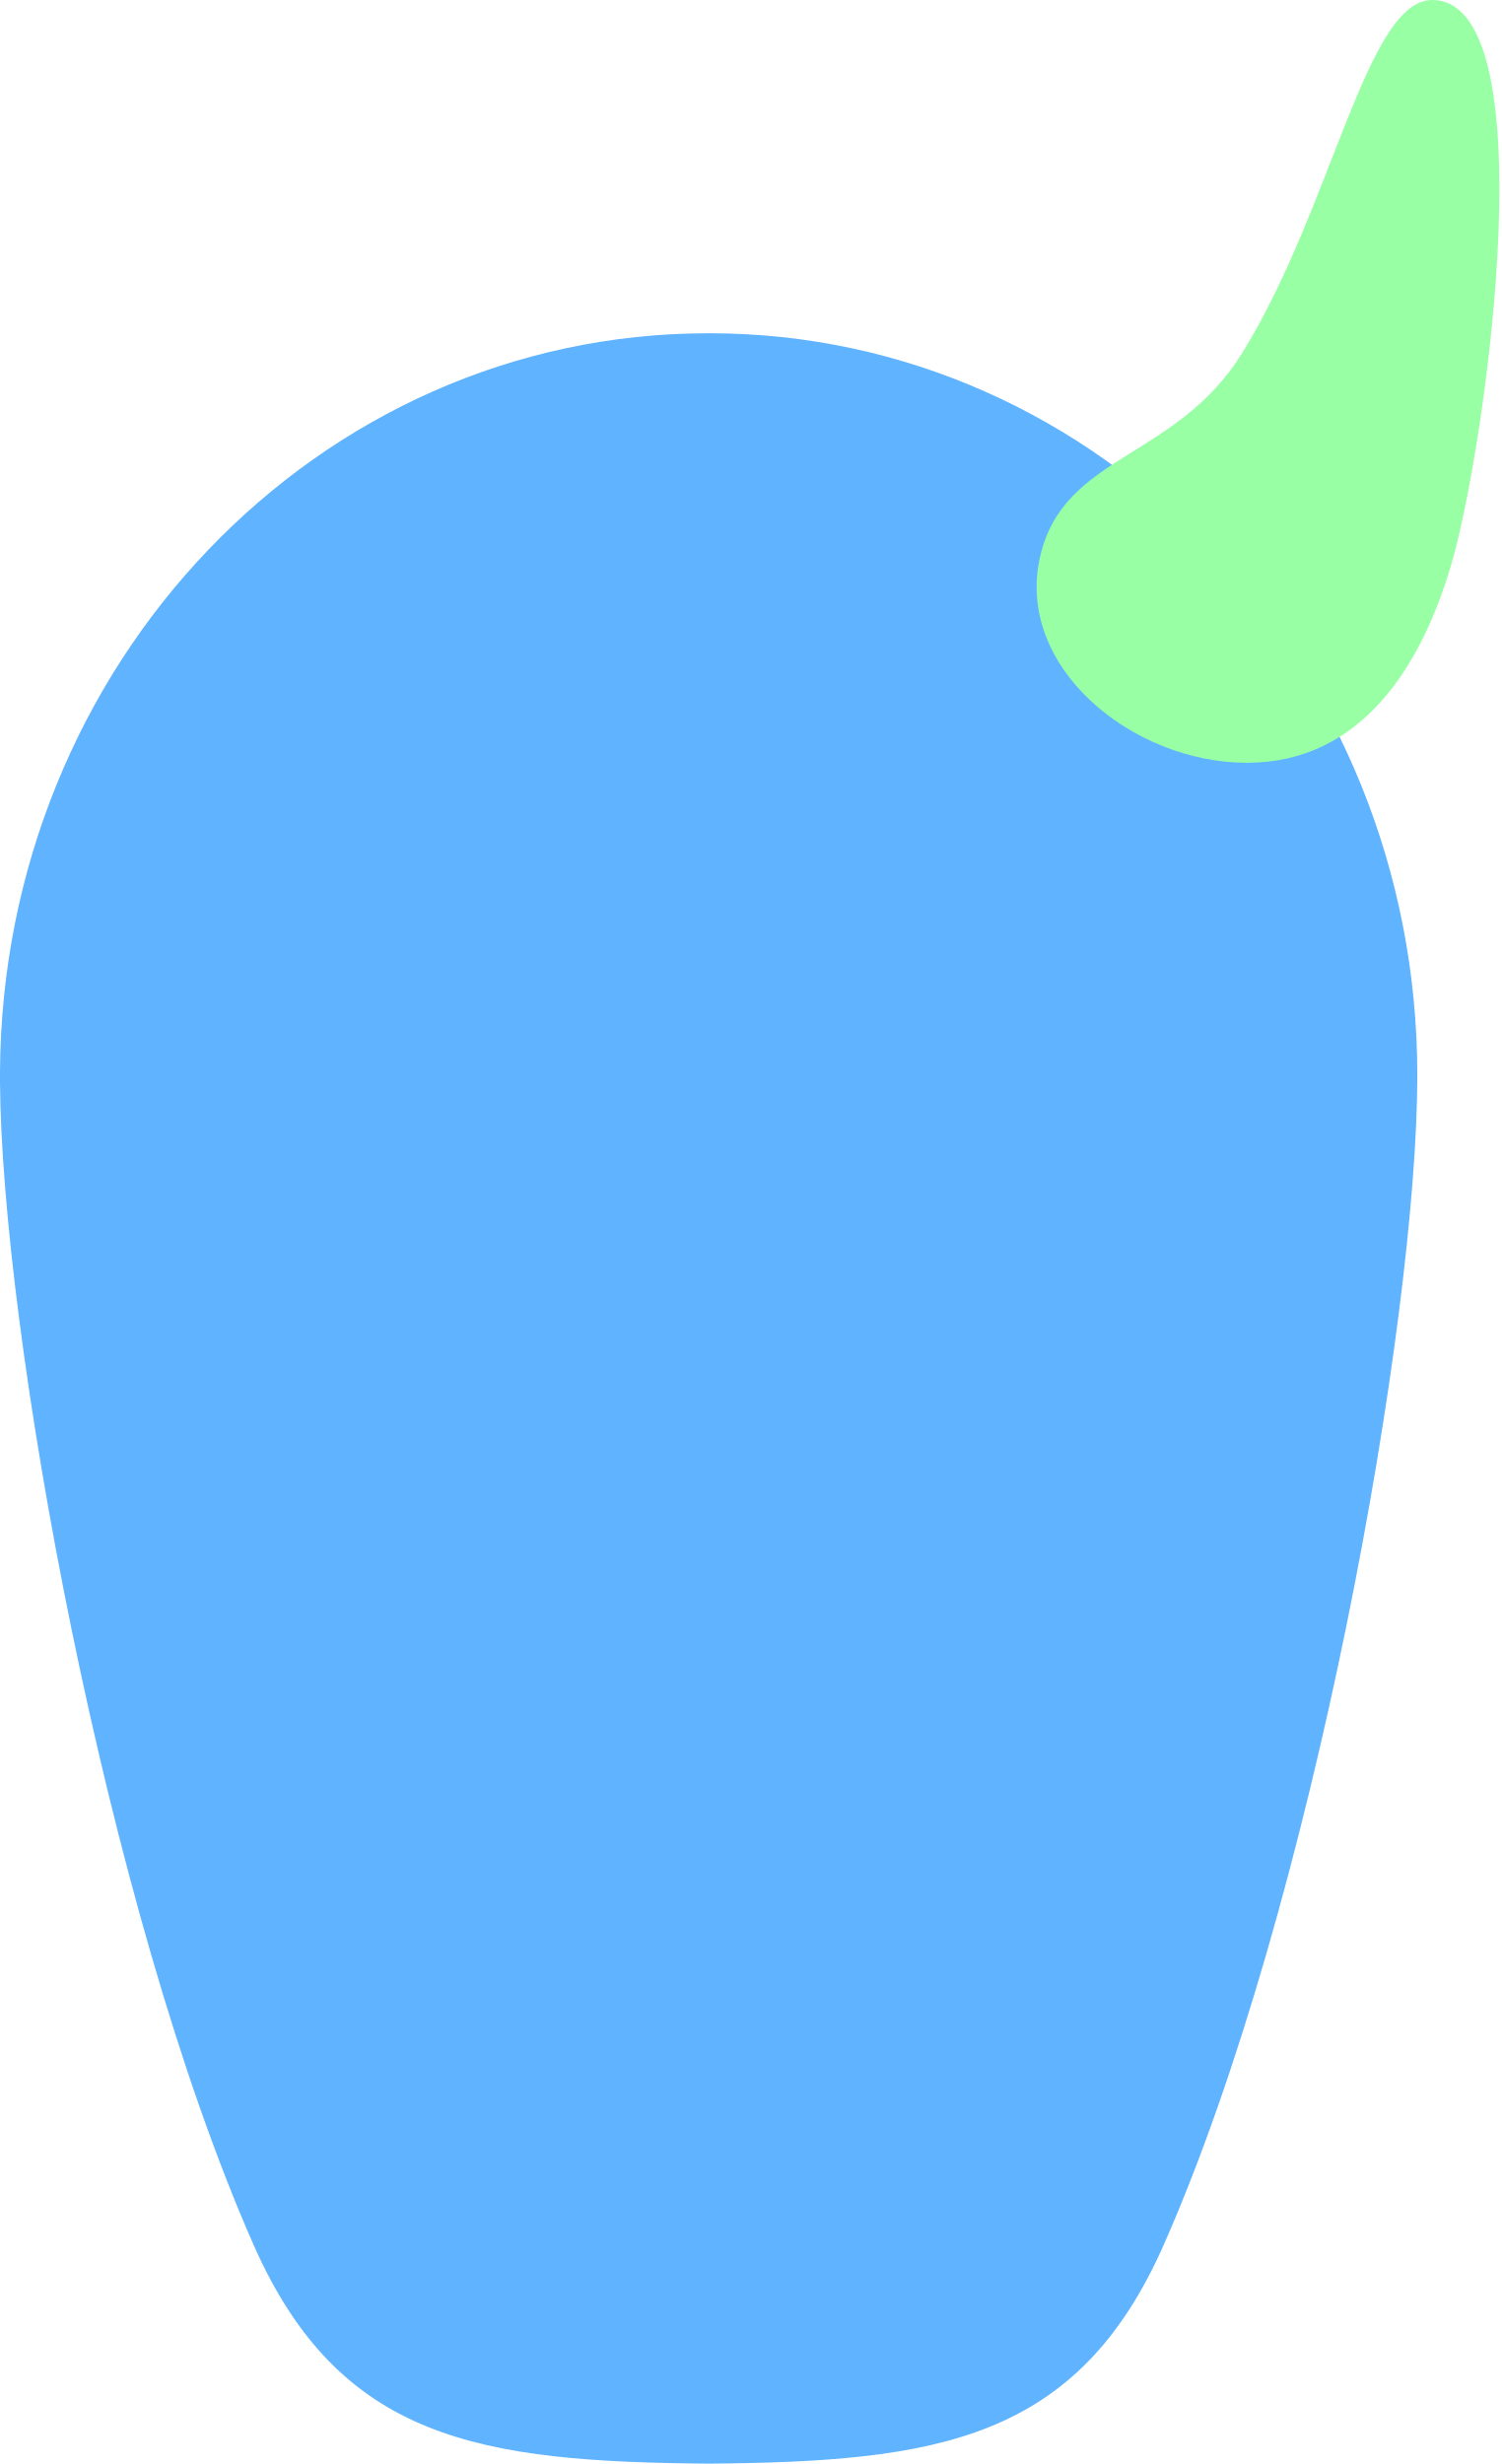
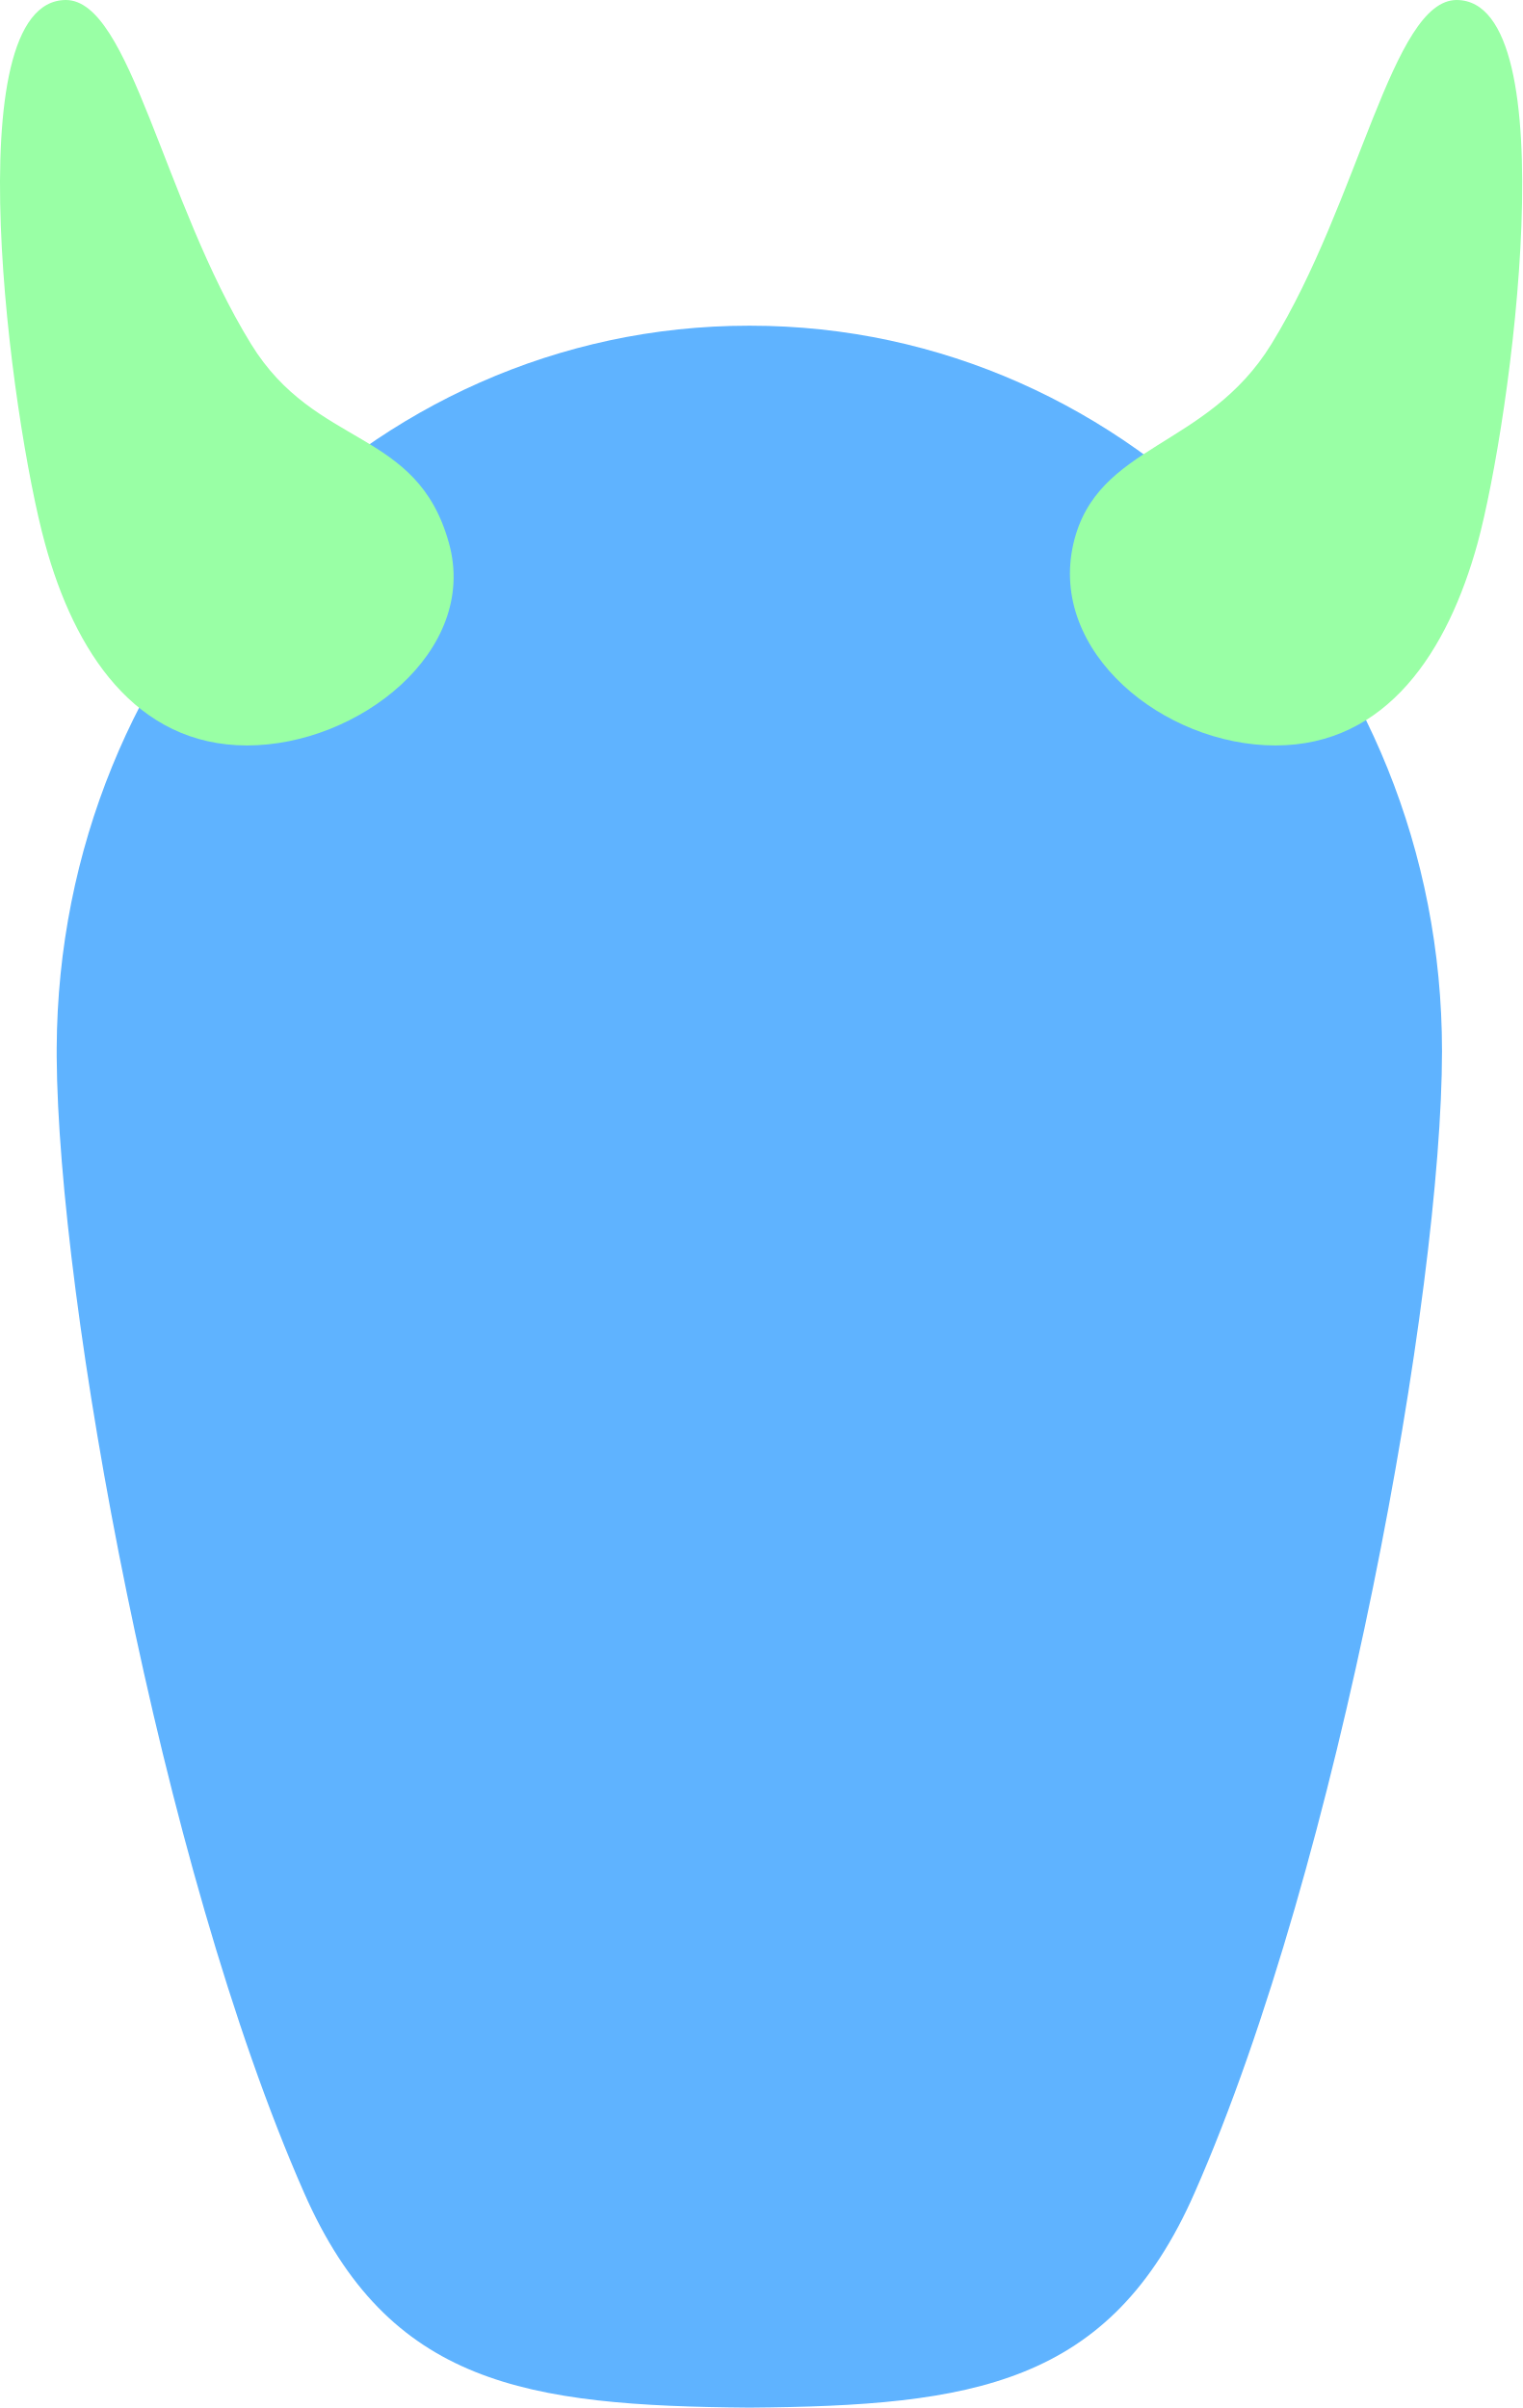
- <svg xmlns="http://www.w3.org/2000/svg" width="401" height="658" viewBox="0 0 401 658" fill="none">
-   <path d="M189.5 89H189.1C84.9 89 0.5 177.3 0 286.4V288.8C0.4 355.1 28.1 509.5 67.6 599.2C90.7 651.8 128.3 657.4 189.3 657.9C250.2 657.4 287.8 651.8 310.9 599.2C350.7 508.8 378.5 352.7 378.5 287.2C378.5 177.7 293.9 89 189.5 89Z" fill="#5FB3FF" />
-   <path d="M388.2 148.5C380.1 177.9 363.5 203.7 333 203.7C302.5 203.7 270.9 178.2 277.8 148.5C284.2 121.1 314.2 122.8 331.9 94C355.9 55 364.9 0 382.5 0C412.9 0.1 397.4 114.7 388.2 148.5Z" fill="#99FFA5" />
+ <svg xmlns="http://www.w3.org/2000/svg" viewBox="0 0 416 658" fill="none">
+   <path d="M204.99 89H204.59C100.39 89 15.99 177.3 15.49 286.4V288.8C15.89 355.1 43.59 509.5 83.09 599.2C106.19 651.8 143.79 657.4 204.79 657.9C265.69 657.4 303.29 651.8 326.39 599.2C366.19 508.8 393.99 352.7 393.99 287.2C393.99 177.7 309.39 89 204.99 89Z" fill="#5FB3FF" />
+   <path d="M12.29 148.5C20.29 177.9 36.99 203.7 67.49 203.7C97.99 203.7 130.79 177.9 122.69 148.5C113.99 116.8 86.29 122.8 68.59 94C44.59 55 35.59 0 17.99 0C-12.51 0.1 2.99 114.7 12.29 148.5Z" fill="#99FFA5" />
+   <path d="M403.69 148.5C395.59 177.9 378.99 203.7 348.49 203.7C317.99 203.7 286.39 178.2 293.29 148.5C299.69 121.1 329.69 122.8 347.39 94C371.39 55 380.39 0 397.99 0C428.39 0.1 412.89 114.7 403.69 148.5Z" fill="#99FFA5" />
</svg>
